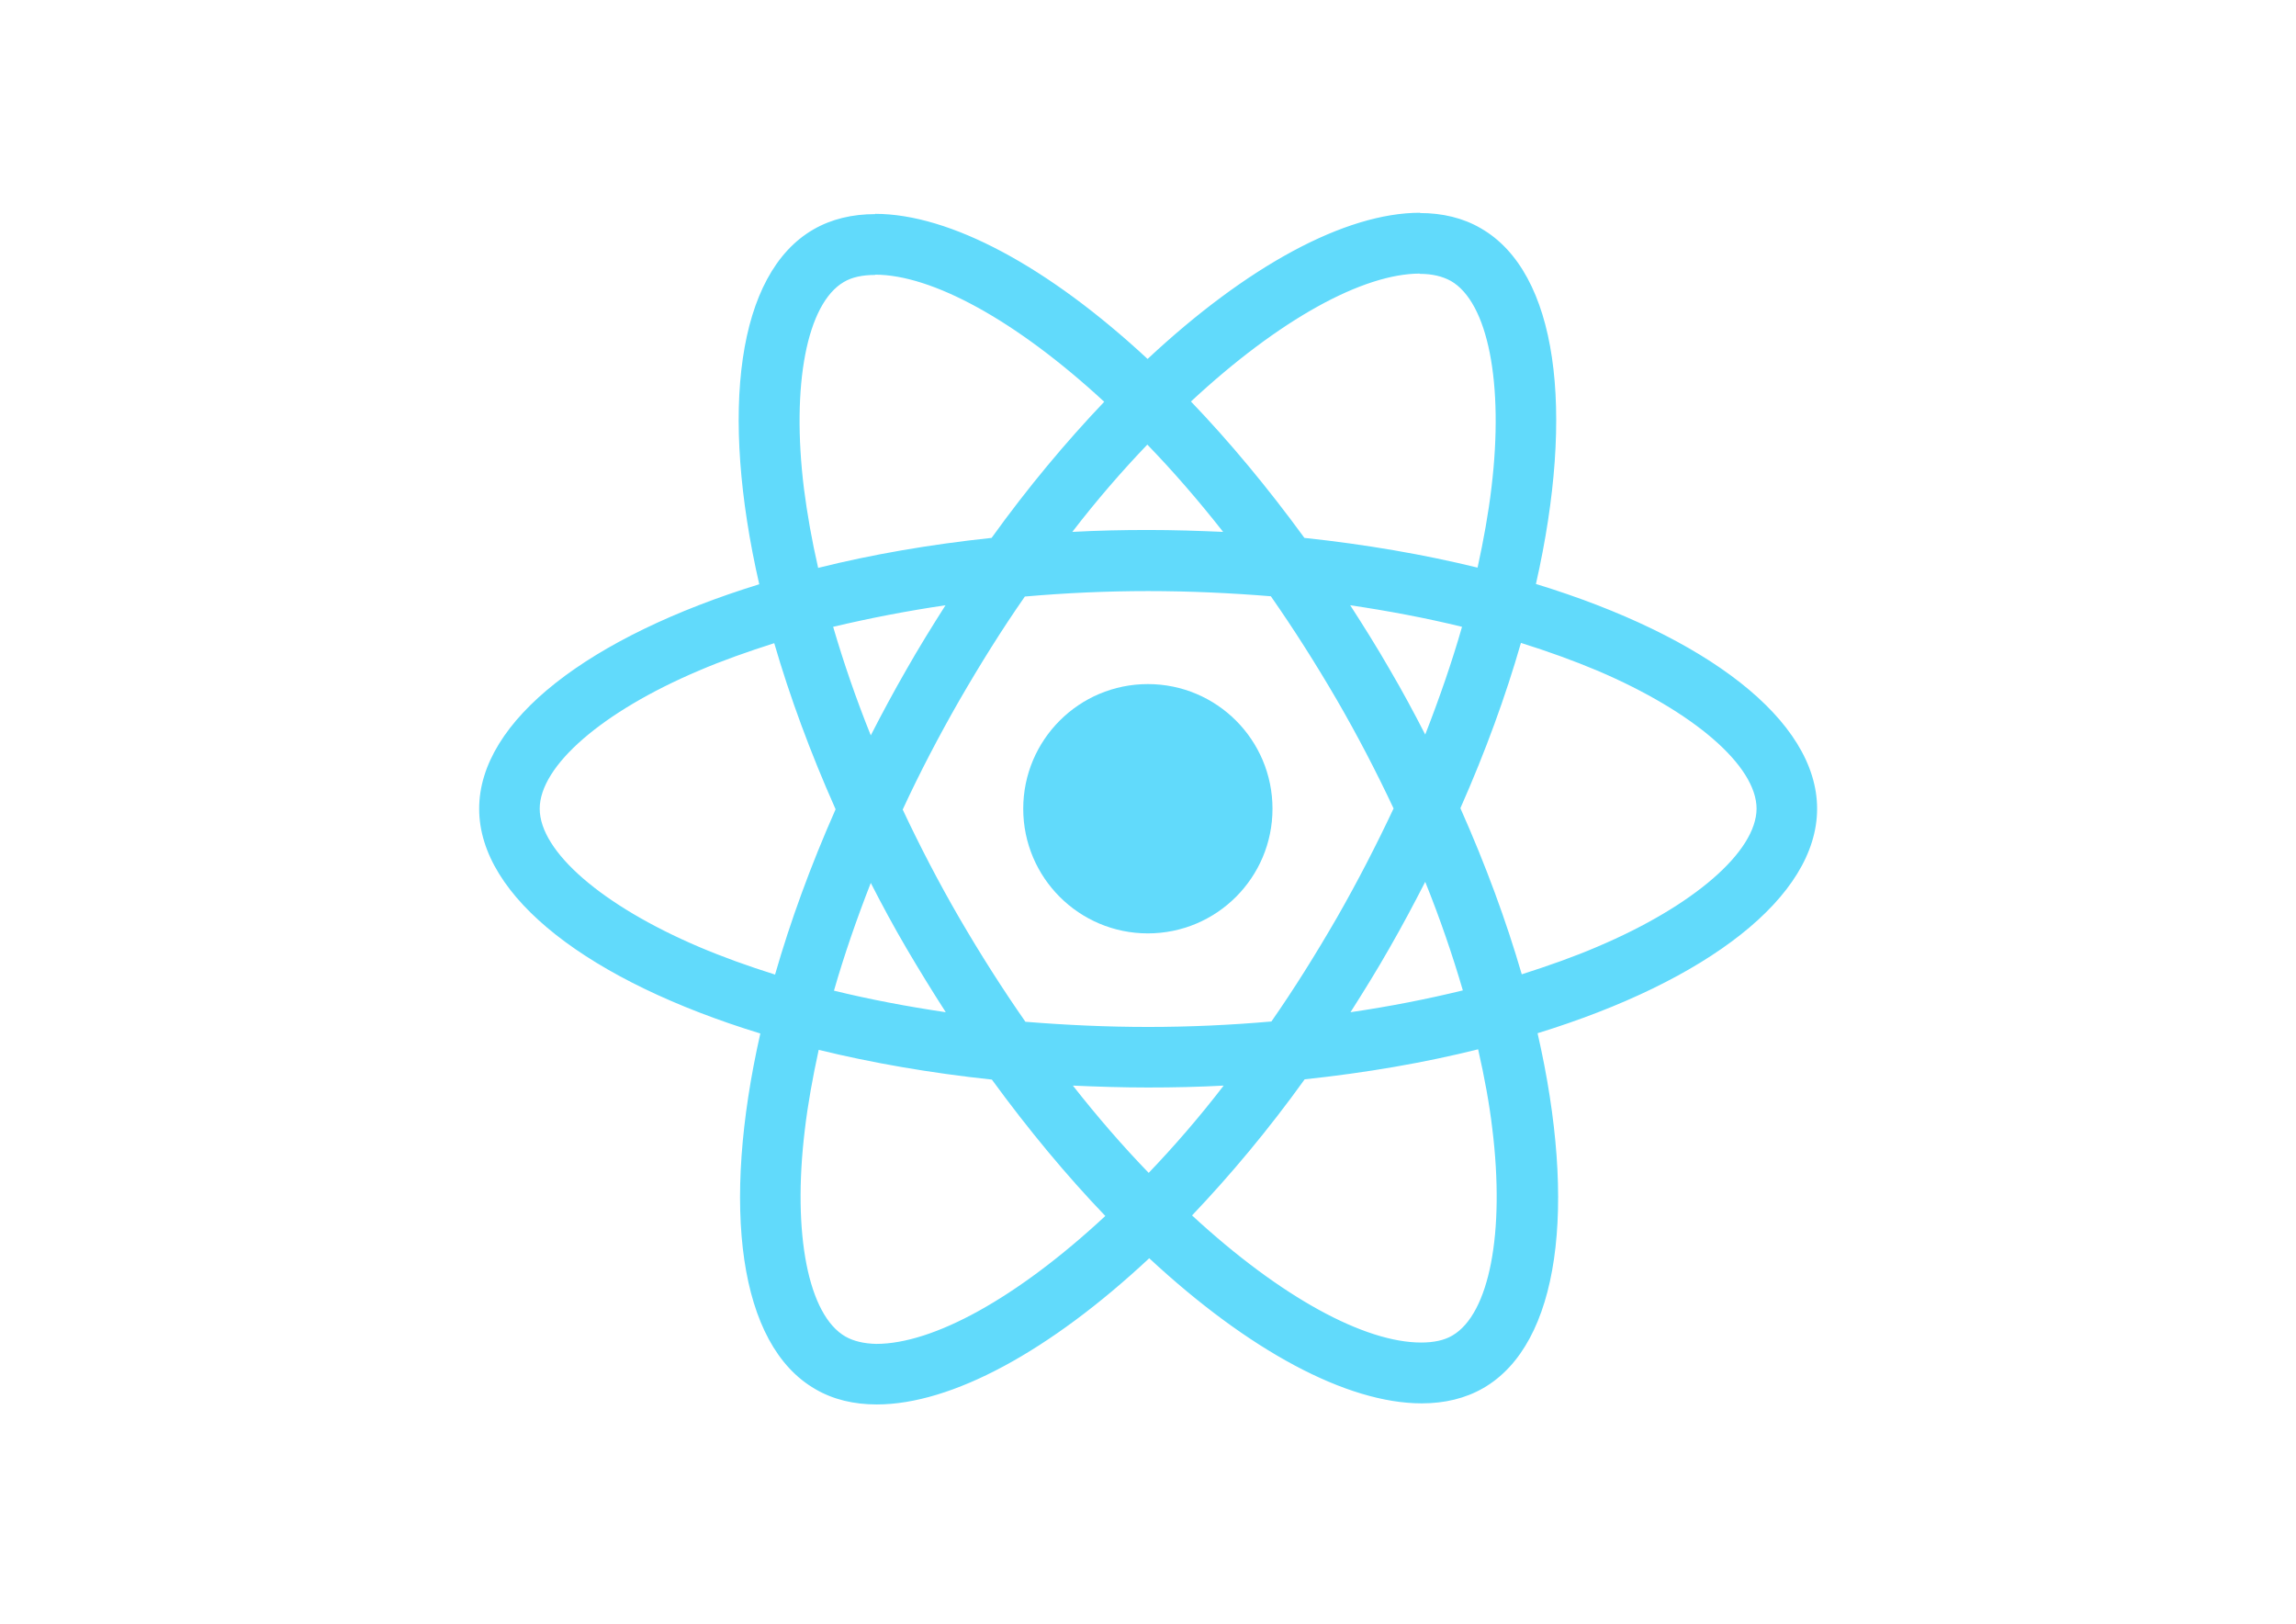
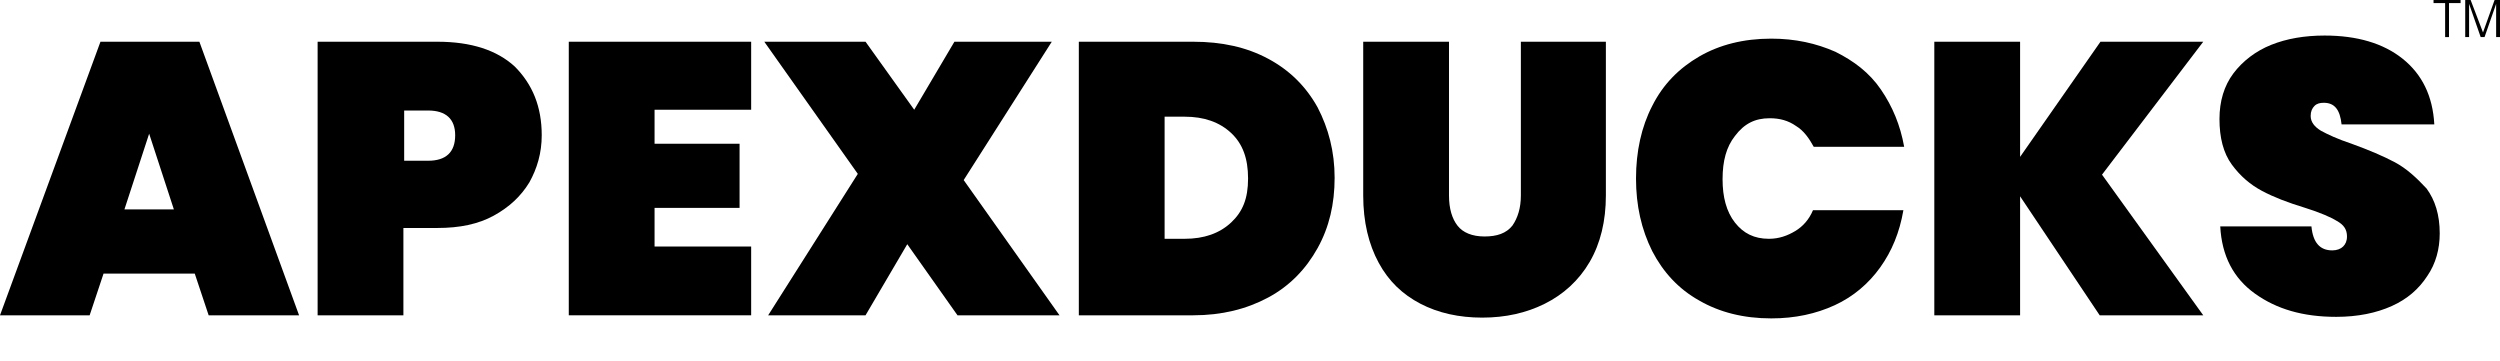
- <svg xmlns="http://www.w3.org/2000/svg" viewBox="0 0 841.9 595.3">
-   <g fill="#61DAFB">
-     <path d="M666.3 296.5c0-32.5-40.7-63.3-103.1-82.4 14.4-63.6 8-114.2-20.2-130.4-6.5-3.8-14.1-5.6-22.4-5.6v22.3c4.6 0 8.3.9 11.4 2.6 13.6 7.8 19.5 37.5 14.9 75.7-1.1 9.4-2.9 19.3-5.1 29.4-19.6-4.8-41-8.5-63.5-10.9-13.5-18.5-27.5-35.3-41.6-50 32.6-30.3 63.2-46.9 84-46.9V78c-27.5 0-63.5 19.6-99.9 53.6-36.4-33.8-72.4-53.2-99.9-53.2v22.3c20.7 0 51.4 16.5 84 46.6-14 14.7-28 31.4-41.3 49.9-22.6 2.4-44 6.1-63.6 11-2.3-10-4-19.7-5.2-29-4.7-38.2 1.1-67.9 14.6-75.8 3-1.8 6.9-2.6 11.5-2.6V78.5c-8.4 0-16 1.8-22.6 5.6-28.1 16.2-34.4 66.7-19.9 130.1-62.2 19.2-102.7 49.9-102.7 82.3 0 32.5 40.7 63.3 103.1 82.4-14.4 63.6-8 114.2 20.2 130.4 6.5 3.8 14.1 5.6 22.5 5.6 27.5 0 63.5-19.6 99.9-53.6 36.4 33.8 72.4 53.2 99.9 53.2 8.4 0 16-1.8 22.6-5.6 28.1-16.2 34.4-66.7 19.9-130.1 62-19.1 102.5-49.9 102.5-82.3zm-130.2-66.7c-3.7 12.9-8.3 26.2-13.5 39.5-4.1-8-8.4-16-13.1-24-4.6-8-9.5-15.8-14.4-23.4 14.2 2.1 27.9 4.7 41 7.9zm-45.8 106.5c-7.8 13.5-15.8 26.3-24.1 38.2-14.9 1.3-30 2-45.2 2-15.1 0-30.2-.7-45-1.9-8.3-11.9-16.4-24.6-24.2-38-7.6-13.1-14.5-26.4-20.8-39.8 6.2-13.4 13.2-26.8 20.7-39.9 7.8-13.5 15.8-26.3 24.1-38.2 14.9-1.3 30-2 45.2-2 15.1 0 30.2.7 45 1.9 8.3 11.9 16.4 24.6 24.2 38 7.6 13.1 14.5 26.4 20.8 39.8-6.3 13.4-13.2 26.8-20.7 39.9zm32.3-13c5.4 13.4 10 26.8 13.8 39.8-13.1 3.2-26.9 5.9-41.2 8 4.9-7.7 9.8-15.6 14.4-23.7 4.6-8 8.9-16.1 13-24.1zM421.2 430c-9.3-9.6-18.6-20.3-27.8-32 9 .4 18.2.7 27.5.7 9.4 0 18.7-.2 27.8-.7-9 11.7-18.3 22.4-27.5 32zm-74.4-58.9c-14.2-2.1-27.9-4.7-41-7.9 3.7-12.9 8.3-26.2 13.5-39.5 4.1 8 8.4 16 13.1 24 4.7 8 9.5 15.8 14.4 23.4zM420.7 163c9.3 9.6 18.6 20.3 27.8 32-9-.4-18.2-.7-27.5-.7-9.4 0-18.7.2-27.8.7 9-11.7 18.3-22.4 27.5-32zm-74 58.9c-4.9 7.7-9.8 15.6-14.4 23.7-4.6 8-8.9 16-13 24-5.4-13.4-10-26.8-13.8-39.8 13.1-3.1 26.9-5.8 41.2-7.9zm-90.5 125.2c-35.4-15.1-58.3-34.9-58.3-50.6 0-15.7 22.9-35.6 58.3-50.6 8.6-3.7 18-7 27.7-10.1 5.7 19.6 13.2 40 22.5 60.9-9.2 20.8-16.6 41.1-22.2 60.6-9.9-3.1-19.3-6.5-28-10.2zM310 490c-13.6-7.8-19.5-37.5-14.9-75.7 1.1-9.4 2.9-19.3 5.1-29.4 19.6 4.8 41 8.5 63.5 10.9 13.5 18.5 27.5 35.3 41.6 50-32.6 30.3-63.2 46.9-84 46.9-4.5-.1-8.3-1-11.3-2.7zm237.2-76.2c4.7 38.2-1.1 67.9-14.6 75.8-3 1.8-6.9 2.6-11.5 2.6-20.7 0-51.4-16.5-84-46.6 14-14.7 28-31.4 41.3-49.9 22.6-2.4 44-6.1 63.6-11 2.3 10.1 4.1 19.8 5.2 29.1zm38.5-66.7c-8.6 3.7-18 7-27.7 10.1-5.7-19.6-13.2-40-22.5-60.9 9.2-20.8 16.6-41.1 22.2-60.6 9.9 3.1 19.3 6.5 28.1 10.2 35.4 15.1 58.3 34.9 58.3 50.6-.1 15.7-23 35.6-58.4 50.6zM320.8 78.4z" />
-     <circle cx="420.9" cy="296.5" r="45.7" />
-     <path d="M520.5 78.1z" />
+ <svg xmlns="http://www.w3.org/2000/svg" version="1.1" id="Ebene_1" x="0px" y="0px" viewBox="0 0 323.5 46.7" style="enable-background:new 0 0 323.5 46.7;" xml:space="preserve">
+   <g>
+     <path d="M13,5.4L0,40.8h11.6l1.8-5.4h11.8l1.8,5.4h11.7L25.8,5.4H13z M16.1,27.1l3.2-9.8l3.2,9.8H16.1z" />
+     <path d="M56.6,5.4H41.1v35.4h11.1V29.5h4.4c2.9,0,5.3-0.5,7.3-1.6c2-1.1,3.5-2.5,4.6-4.3c1-1.8,1.6-3.8,1.6-6.1   c0-3.7-1.2-6.6-3.5-8.9C64.3,6.5,61,5.4,56.6,5.4z M55.4,20.8h-3.1v-6.5h3.1c2.3,0,3.5,1.1,3.5,3.2C58.9,19.7,57.7,20.8,55.4,20.8z   " />
+     <polygon points="73.6,40.8 97.2,40.8 97.2,31.9 84.7,31.9 84.7,26.9 95.7,26.9 95.7,18.6 84.7,18.6 84.7,14.2 97.2,14.2 97.2,5.4    73.6,5.4  " />
+     <polygon points="136.1,5.4 123.5,5.4 118.3,14.2 112,5.4 98.9,5.4 111,22.5 99.4,40.8 112,40.8 117.4,31.6 123.9,40.8 137.1,40.8    124.7,23.3  " />
+     <path d="M164.1,7.6c-2.8-1.5-6-2.2-9.7-2.2h-14.8v35.4h14.8c3.7,0,6.9-0.8,9.7-2.3c2.8-1.5,4.9-3.7,6.4-6.4   c1.5-2.7,2.2-5.7,2.2-9.1c0-3.4-0.8-6.4-2.2-9.1C169,11.2,166.9,9.1,164.1,7.6z M159.3,28.8c-1.5,1.4-3.5,2.1-6,2.1h-2.6V15.1h2.6   c2.5,0,4.5,0.7,6,2.1c1.5,1.4,2.2,3.3,2.2,5.9S160.8,27.4,159.3,28.8z" />
+     <path d="M196.8,25.3c0,1.6-0.4,2.9-1.1,3.9c-0.8,1-2,1.4-3.6,1.4s-2.8-0.5-3.5-1.4c-0.7-0.9-1.1-2.2-1.1-3.9V5.4h-11.1v19.9   c0,3.4,0.7,6.3,2,8.7c1.3,2.4,3.1,4.1,5.4,5.3c2.3,1.2,5,1.8,8,1.8s5.7-0.6,8.1-1.8c2.4-1.2,4.4-3,5.8-5.4c1.4-2.4,2.1-5.3,2.1-8.6   V5.4h-11V25.3z" />
+     <path d="M229,15.3c1.3,0,2.4,0.3,3.4,1c1,0.6,1.7,1.6,2.3,2.7h11.7c-0.5-2.8-1.5-5.2-3-7.4s-3.5-3.7-5.9-4.9   C235,5.6,232.3,5,229.2,5c-3.6,0-6.7,0.8-9.3,2.3c-2.6,1.5-4.7,3.6-6.1,6.4c-1.4,2.7-2.1,5.9-2.1,9.4s0.7,6.6,2.1,9.4   c1.4,2.7,3.4,4.9,6.1,6.4c2.6,1.5,5.7,2.3,9.3,2.3c3.1,0,5.8-0.6,8.2-1.7c2.4-1.1,4.4-2.8,5.9-4.9s2.5-4.5,3-7.4h-11.7   c-0.5,1.2-1.3,2.1-2.3,2.7c-1,0.6-2.1,1-3.4,1c-1.9,0-3.3-0.7-4.4-2.1c-1.1-1.4-1.6-3.3-1.6-5.6c0-2.4,0.5-4.2,1.6-5.6   C225.7,16,227.1,15.3,229,15.3z" />
+     <polygon points="271.8,5.4 261.4,20.3 261.4,5.4 250.3,5.4 250.3,40.8 261.4,40.8 261.4,25.4 271.7,40.8 285.1,40.8 272,22.6    285.1,5.4  " />
+     <path d="M309.9,21c-1.5-0.8-3.4-1.6-5.6-2.4c-1.8-0.6-3.1-1.2-4-1.7c-0.8-0.5-1.3-1.1-1.3-1.9c0-0.6,0.2-1,0.5-1.3s0.7-0.4,1.2-0.4   c1.4,0,2.1,0.9,2.3,2.8h12c-0.2-3.7-1.6-6.5-4.1-8.5s-5.9-3-10.1-3c-2.6,0-4.9,0.4-6.9,1.2c-2,0.8-3.7,2.1-4.9,3.7   c-1.2,1.6-1.8,3.6-1.8,5.9c0,2.4,0.5,4.4,1.6,5.9c1.1,1.5,2.4,2.6,3.9,3.4c1.5,0.8,3.3,1.5,5.6,2.2c1.9,0.6,3.3,1.2,4.1,1.7   c0.9,0.5,1.3,1.1,1.3,2c0,0.6-0.2,1-0.5,1.3c-0.3,0.3-0.8,0.5-1.4,0.5c-1.6,0-2.5-1-2.7-3.1h-11.8c0.2,3.8,1.7,6.7,4.5,8.7   c2.8,2,6.2,3,10.5,3c2.8,0,5.2-0.5,7.2-1.4c2-0.9,3.5-2.2,4.6-3.9c1.1-1.6,1.6-3.5,1.6-5.5c0-2.4-0.6-4.3-1.7-5.8   C312.7,23,311.4,21.8,309.9,21z" />
+     <polygon points="314.9,0.4 316.4,0.4 316.4,4.8 316.9,4.8 316.9,0.4 318.4,0.4 318.4,0 314.9,0  " />
+     <polygon points="322.8,0 321.3,4.2 321.3,4.2 319.7,0 319,0 319,4.8 319.5,4.8 319.5,0.5 319.5,0.5 321,4.8 321.5,4.8 323,0.5    323,0.5 323,4.8 323.5,4.8 323.5,0  " />
  </g>
</svg>
